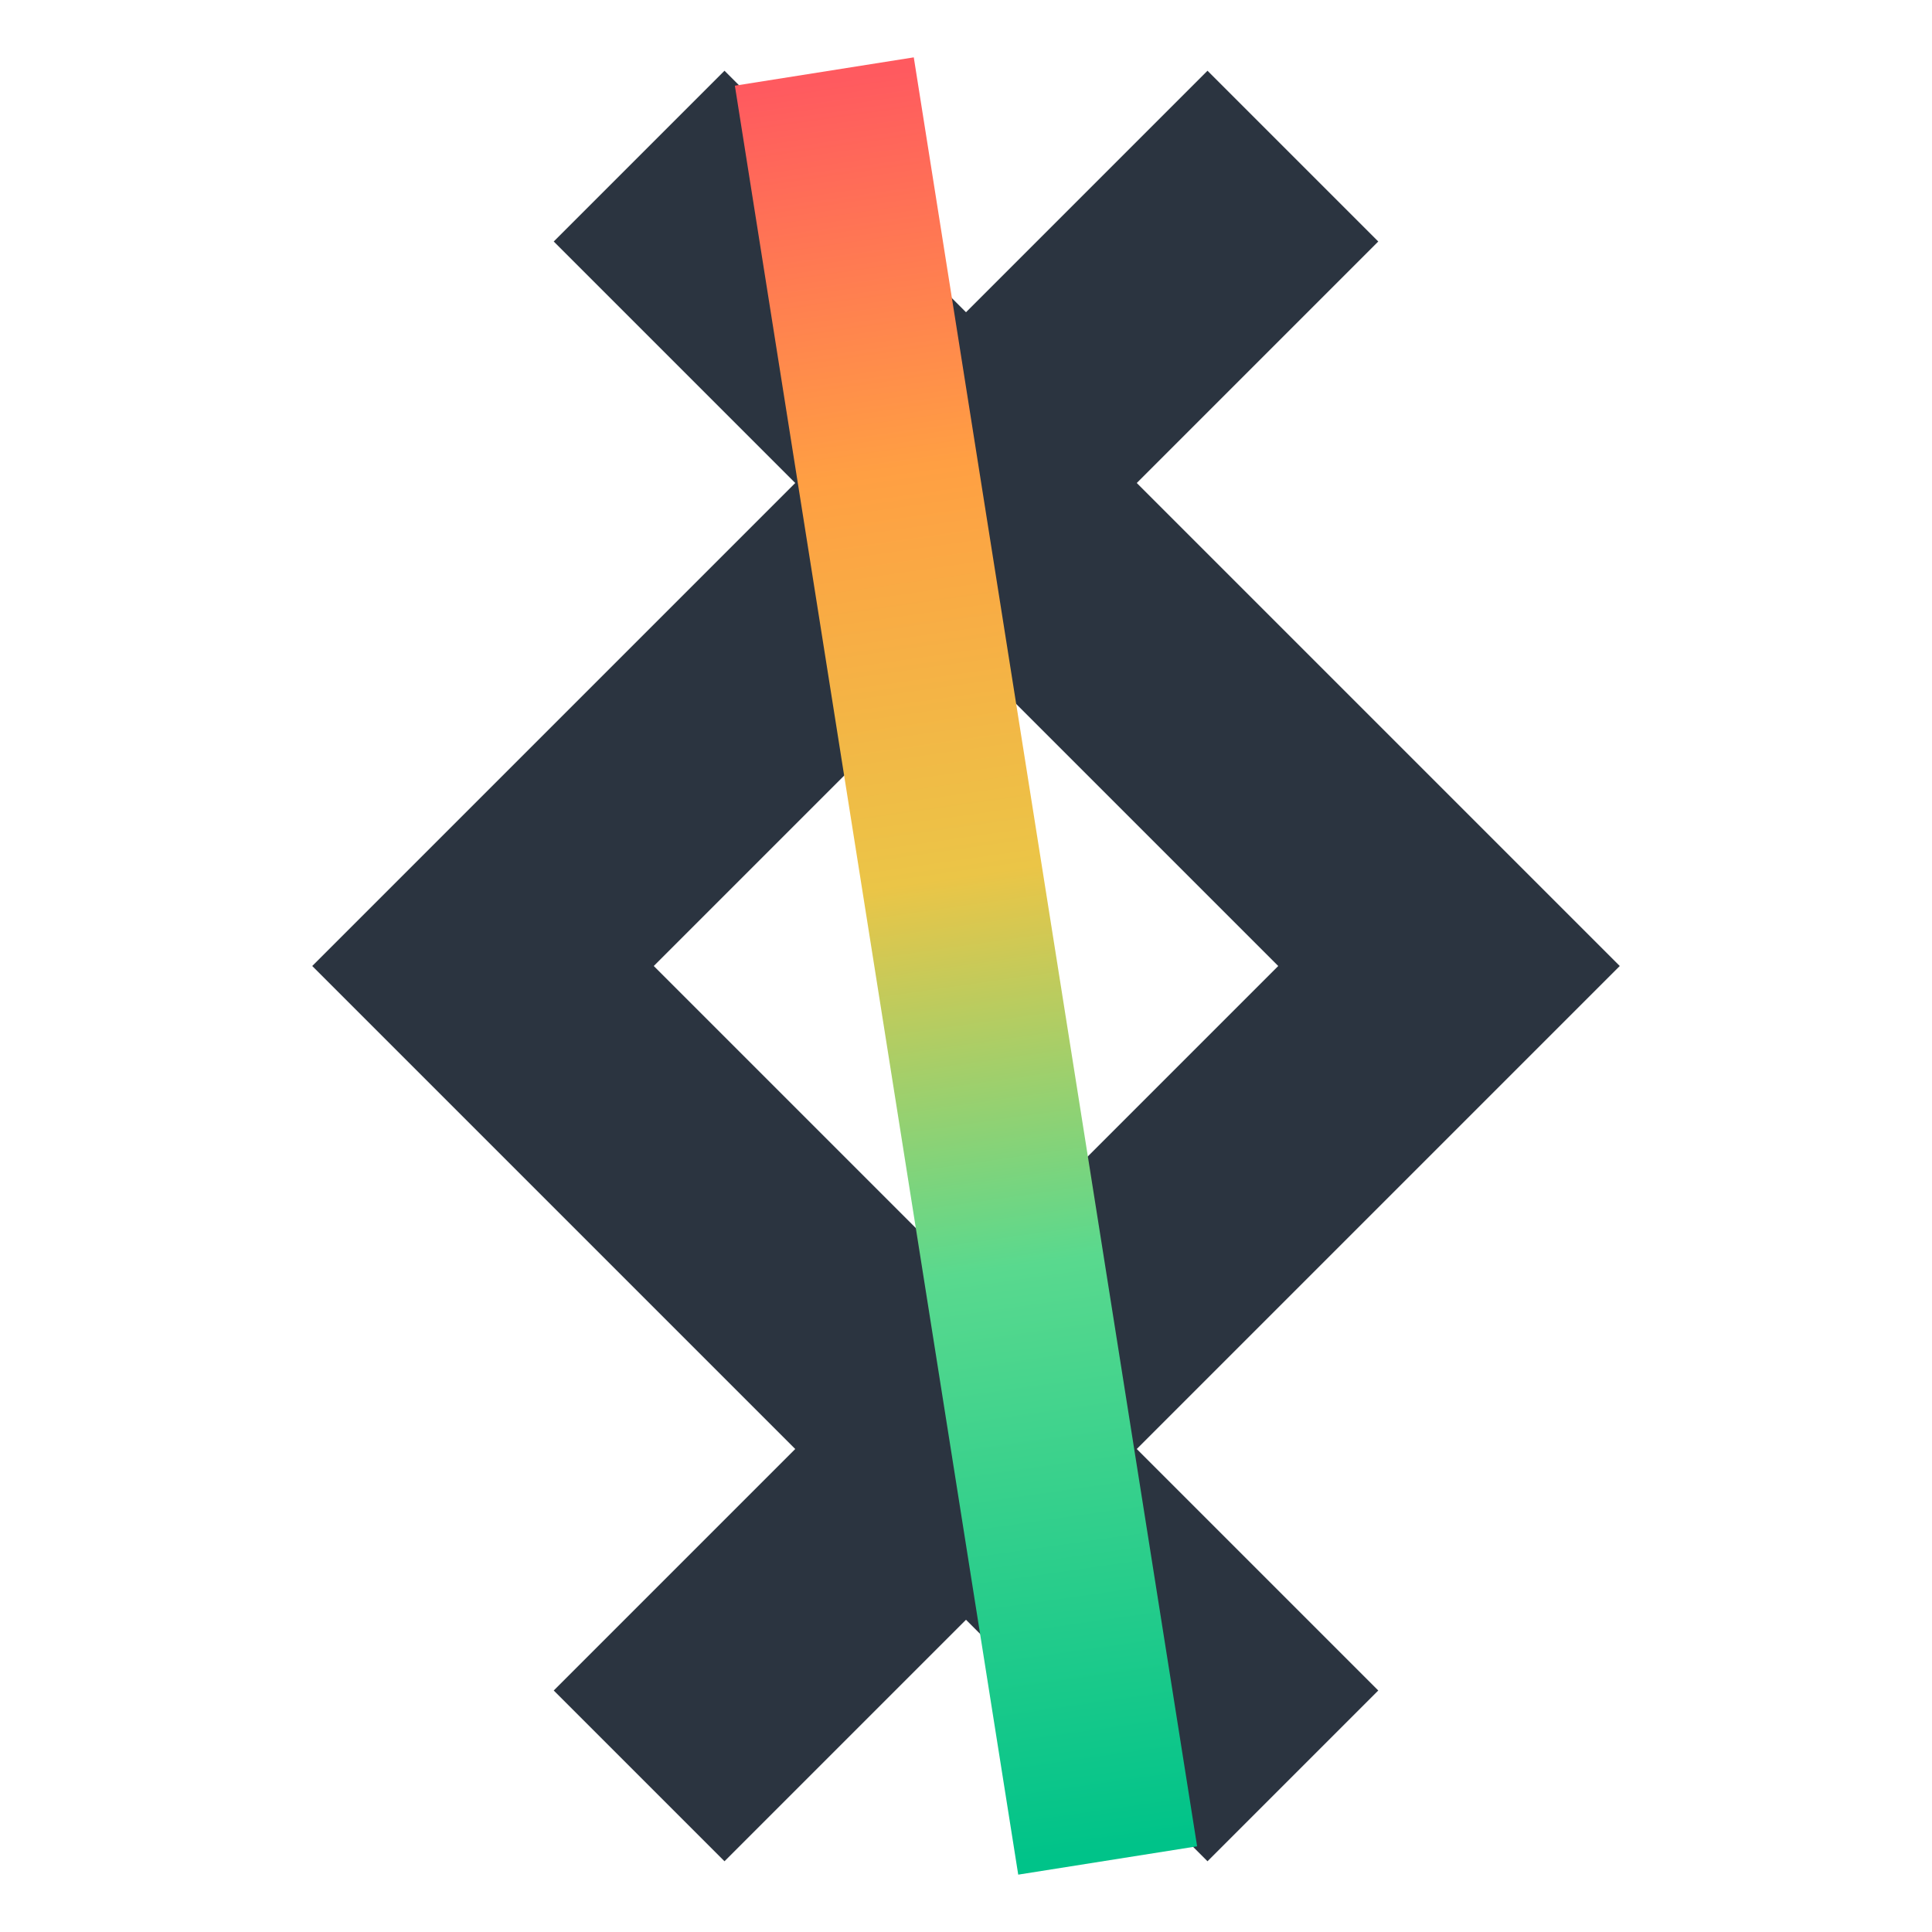
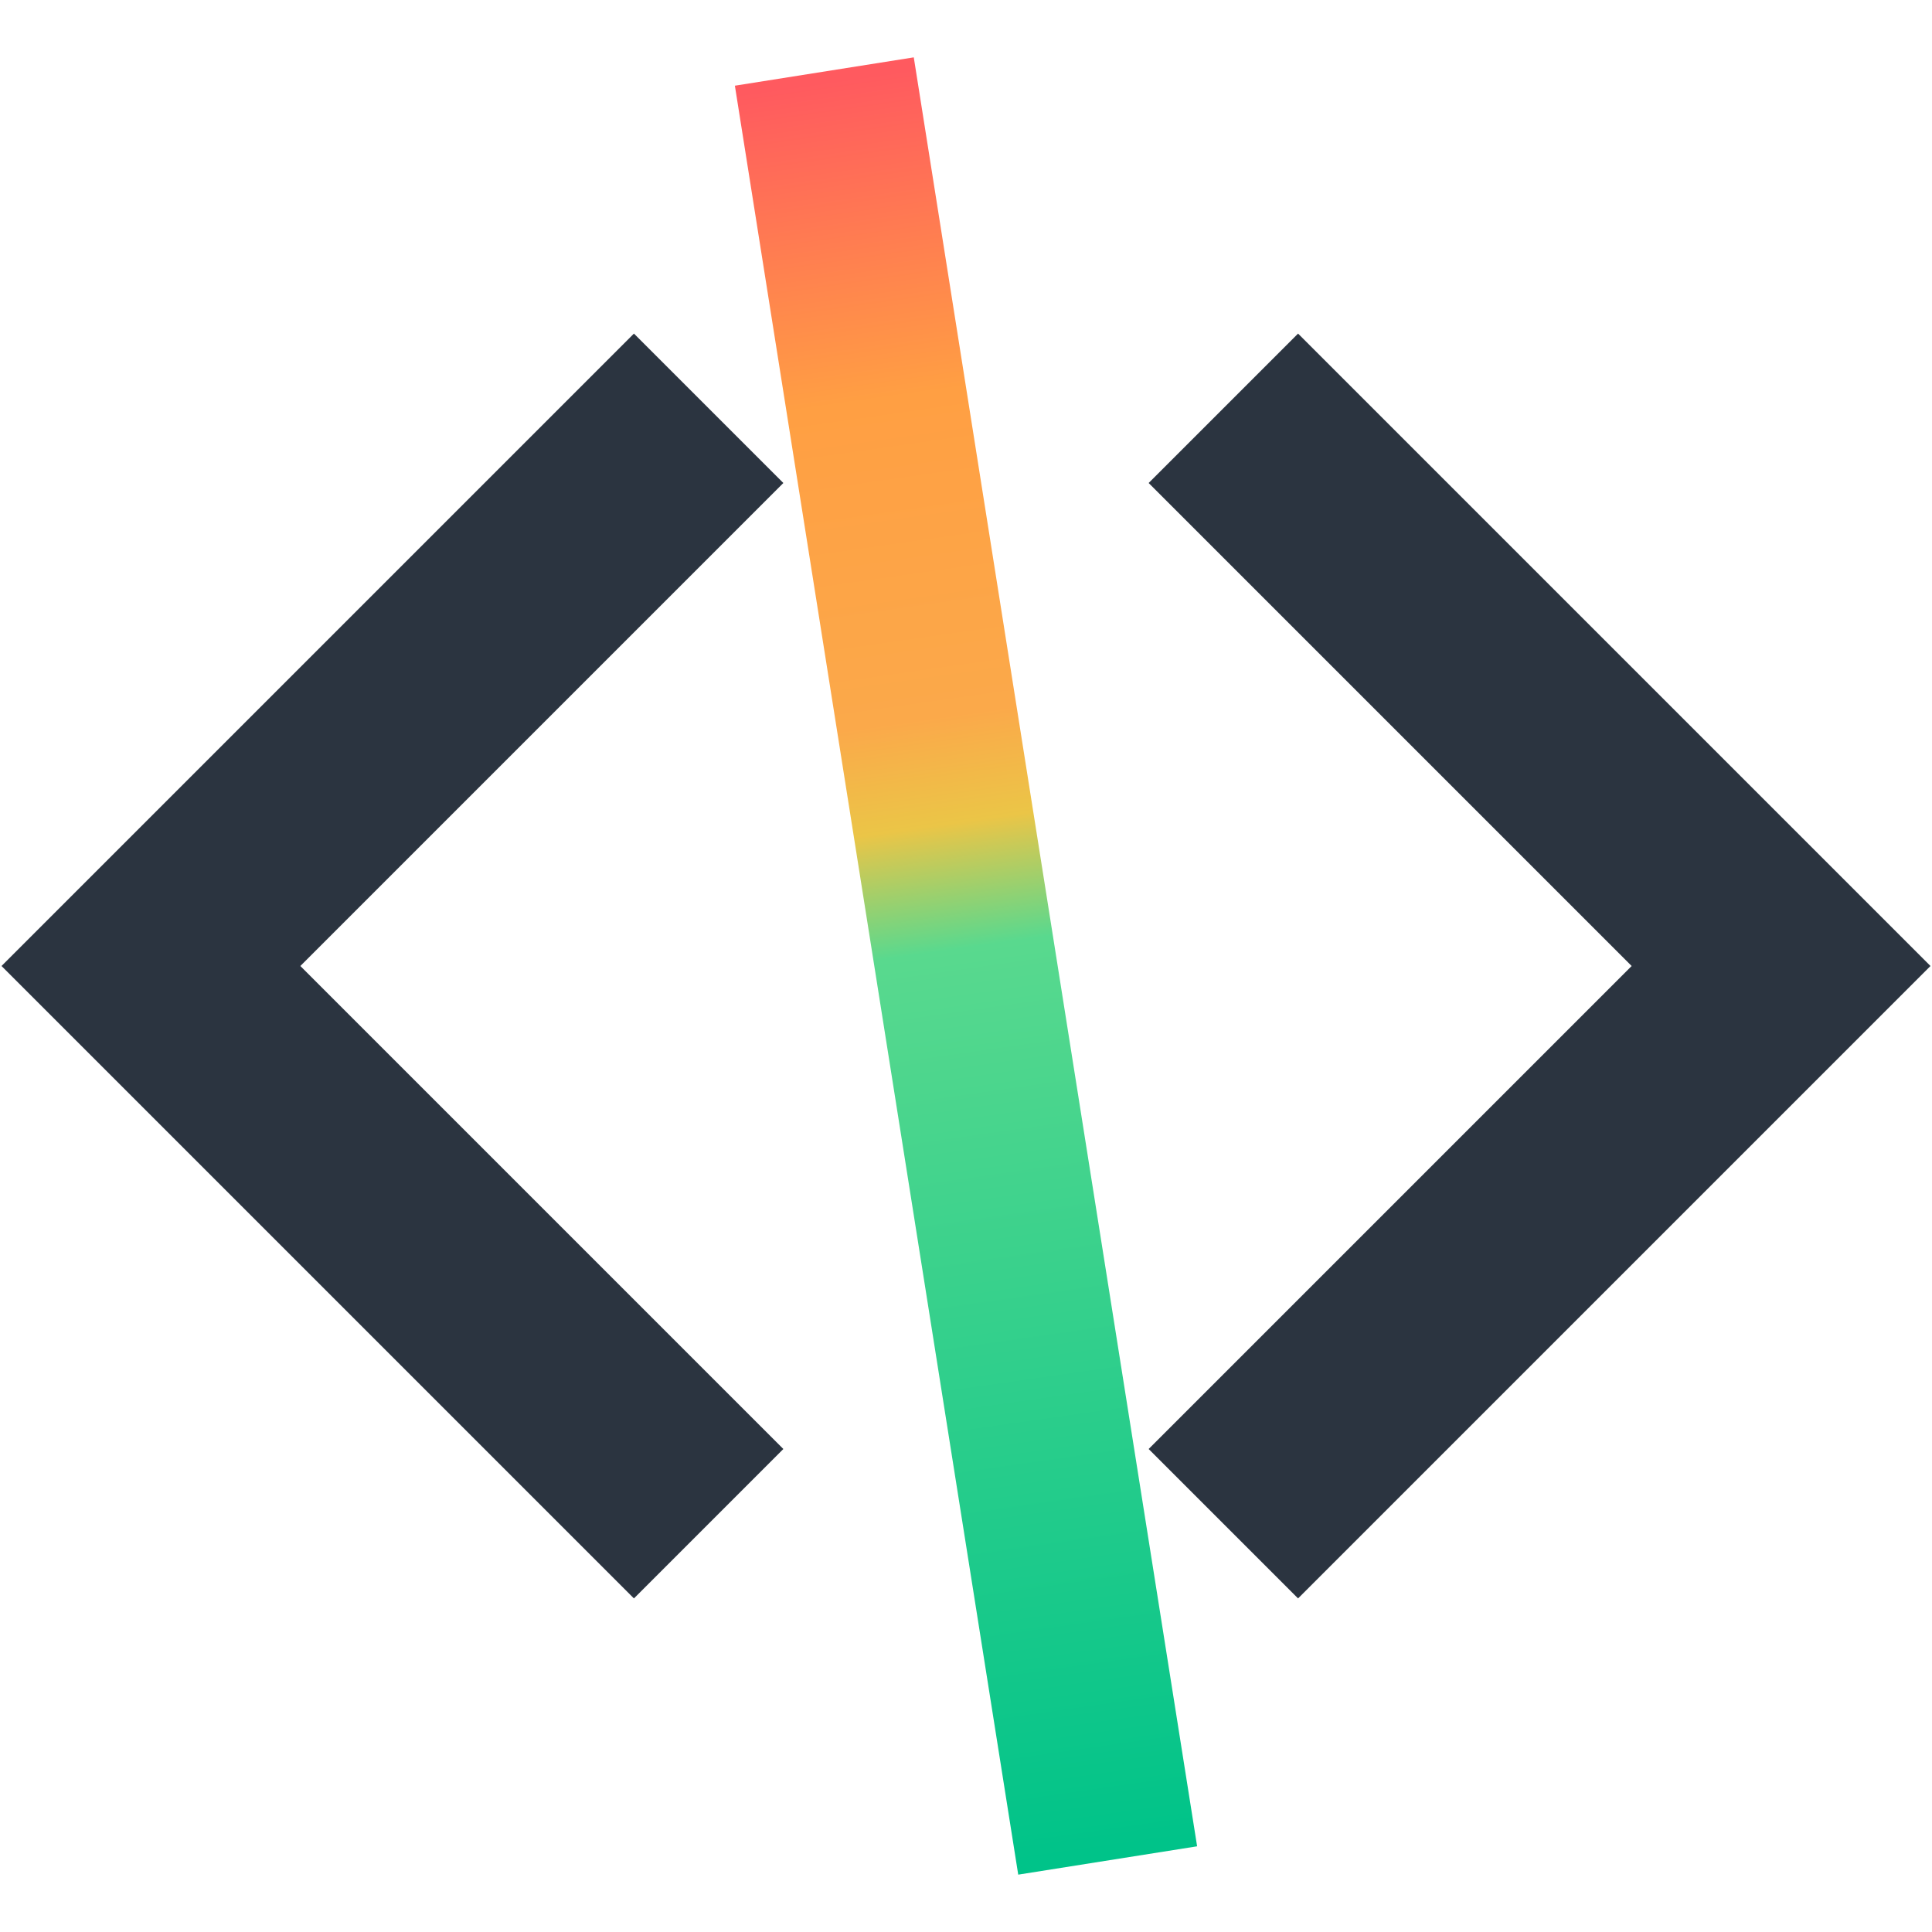
<svg xmlns="http://www.w3.org/2000/svg" viewBox="0 0 32 32" fill="none">
  <defs>
    <style>
      @keyframes cmNeedleSwing {
        0%, 100% { transform: rotate(-9deg); }
        25%       { transform: rotate(13deg); }
        50%       { transform: rotate(31deg); }
        75%       { transform: rotate(13deg); }
      }
      /* transform-box: fill-box scopes transform-origin to element bbox.        */
      /* Needle rect bbox center = (16,16) = SVG center — correct pivot point.   */
      /* SVG transform attr is static fallback for browsers with no CSS anim.    */
      .cm-needle {
        transform-box: fill-box;
        transform-origin: 50% 50%;
        animation: cmNeedleSwing 13s ease-in-out infinite;
      }
    </style>
    <linearGradient id="fg" x1="0.5" y1="1" x2="0.5" y2="0">
      <stop offset="0%" stop-color="#00C389" />
-       <stop offset="33%" stop-color="#59D98E" />
-       <stop offset="55%" stop-color="#EBC547" />
-       <stop offset="78%" stop-color="#FF9F43" />
+       <stop offset="51%" stop-color="#59D98E" />
+       <stop offset="58%" stop-color="#EBC547" />
+       <stop offset="64%" stop-color="#FBA94A" />
+       <stop offset="82%" stop-color="#FF9F43" />
      <stop offset="100%" stop-color="#FF5A5F" />
    </linearGradient>
  </defs>
-   <polyline points="20,4 8,16 20,28" stroke="#2B3440" stroke-width="4" stroke-linecap="square" stroke-linejoin="miter" />
-   <polyline points="12,4 24,16 12,28" stroke="#2B3440" stroke-width="4" stroke-linecap="square" stroke-linejoin="miter" />
+   <polyline points="10.5,8 2.5,16 10.5,24" stroke="#2B3440" stroke-width="3.5" stroke-linecap="square" stroke-linejoin="miter" />
+   <polyline points="21.5,8 29.5,16 21.5,24" stroke="#2B3440" stroke-width="3.5" stroke-linecap="square" stroke-linejoin="miter" />
  <g transform="rotate(-9, 16, 16)" class="cm-needle">
    <rect x="14.5" y="1" width="3" height="30" rx="0" fill="url(#fg)" />
  </g>
</svg>
